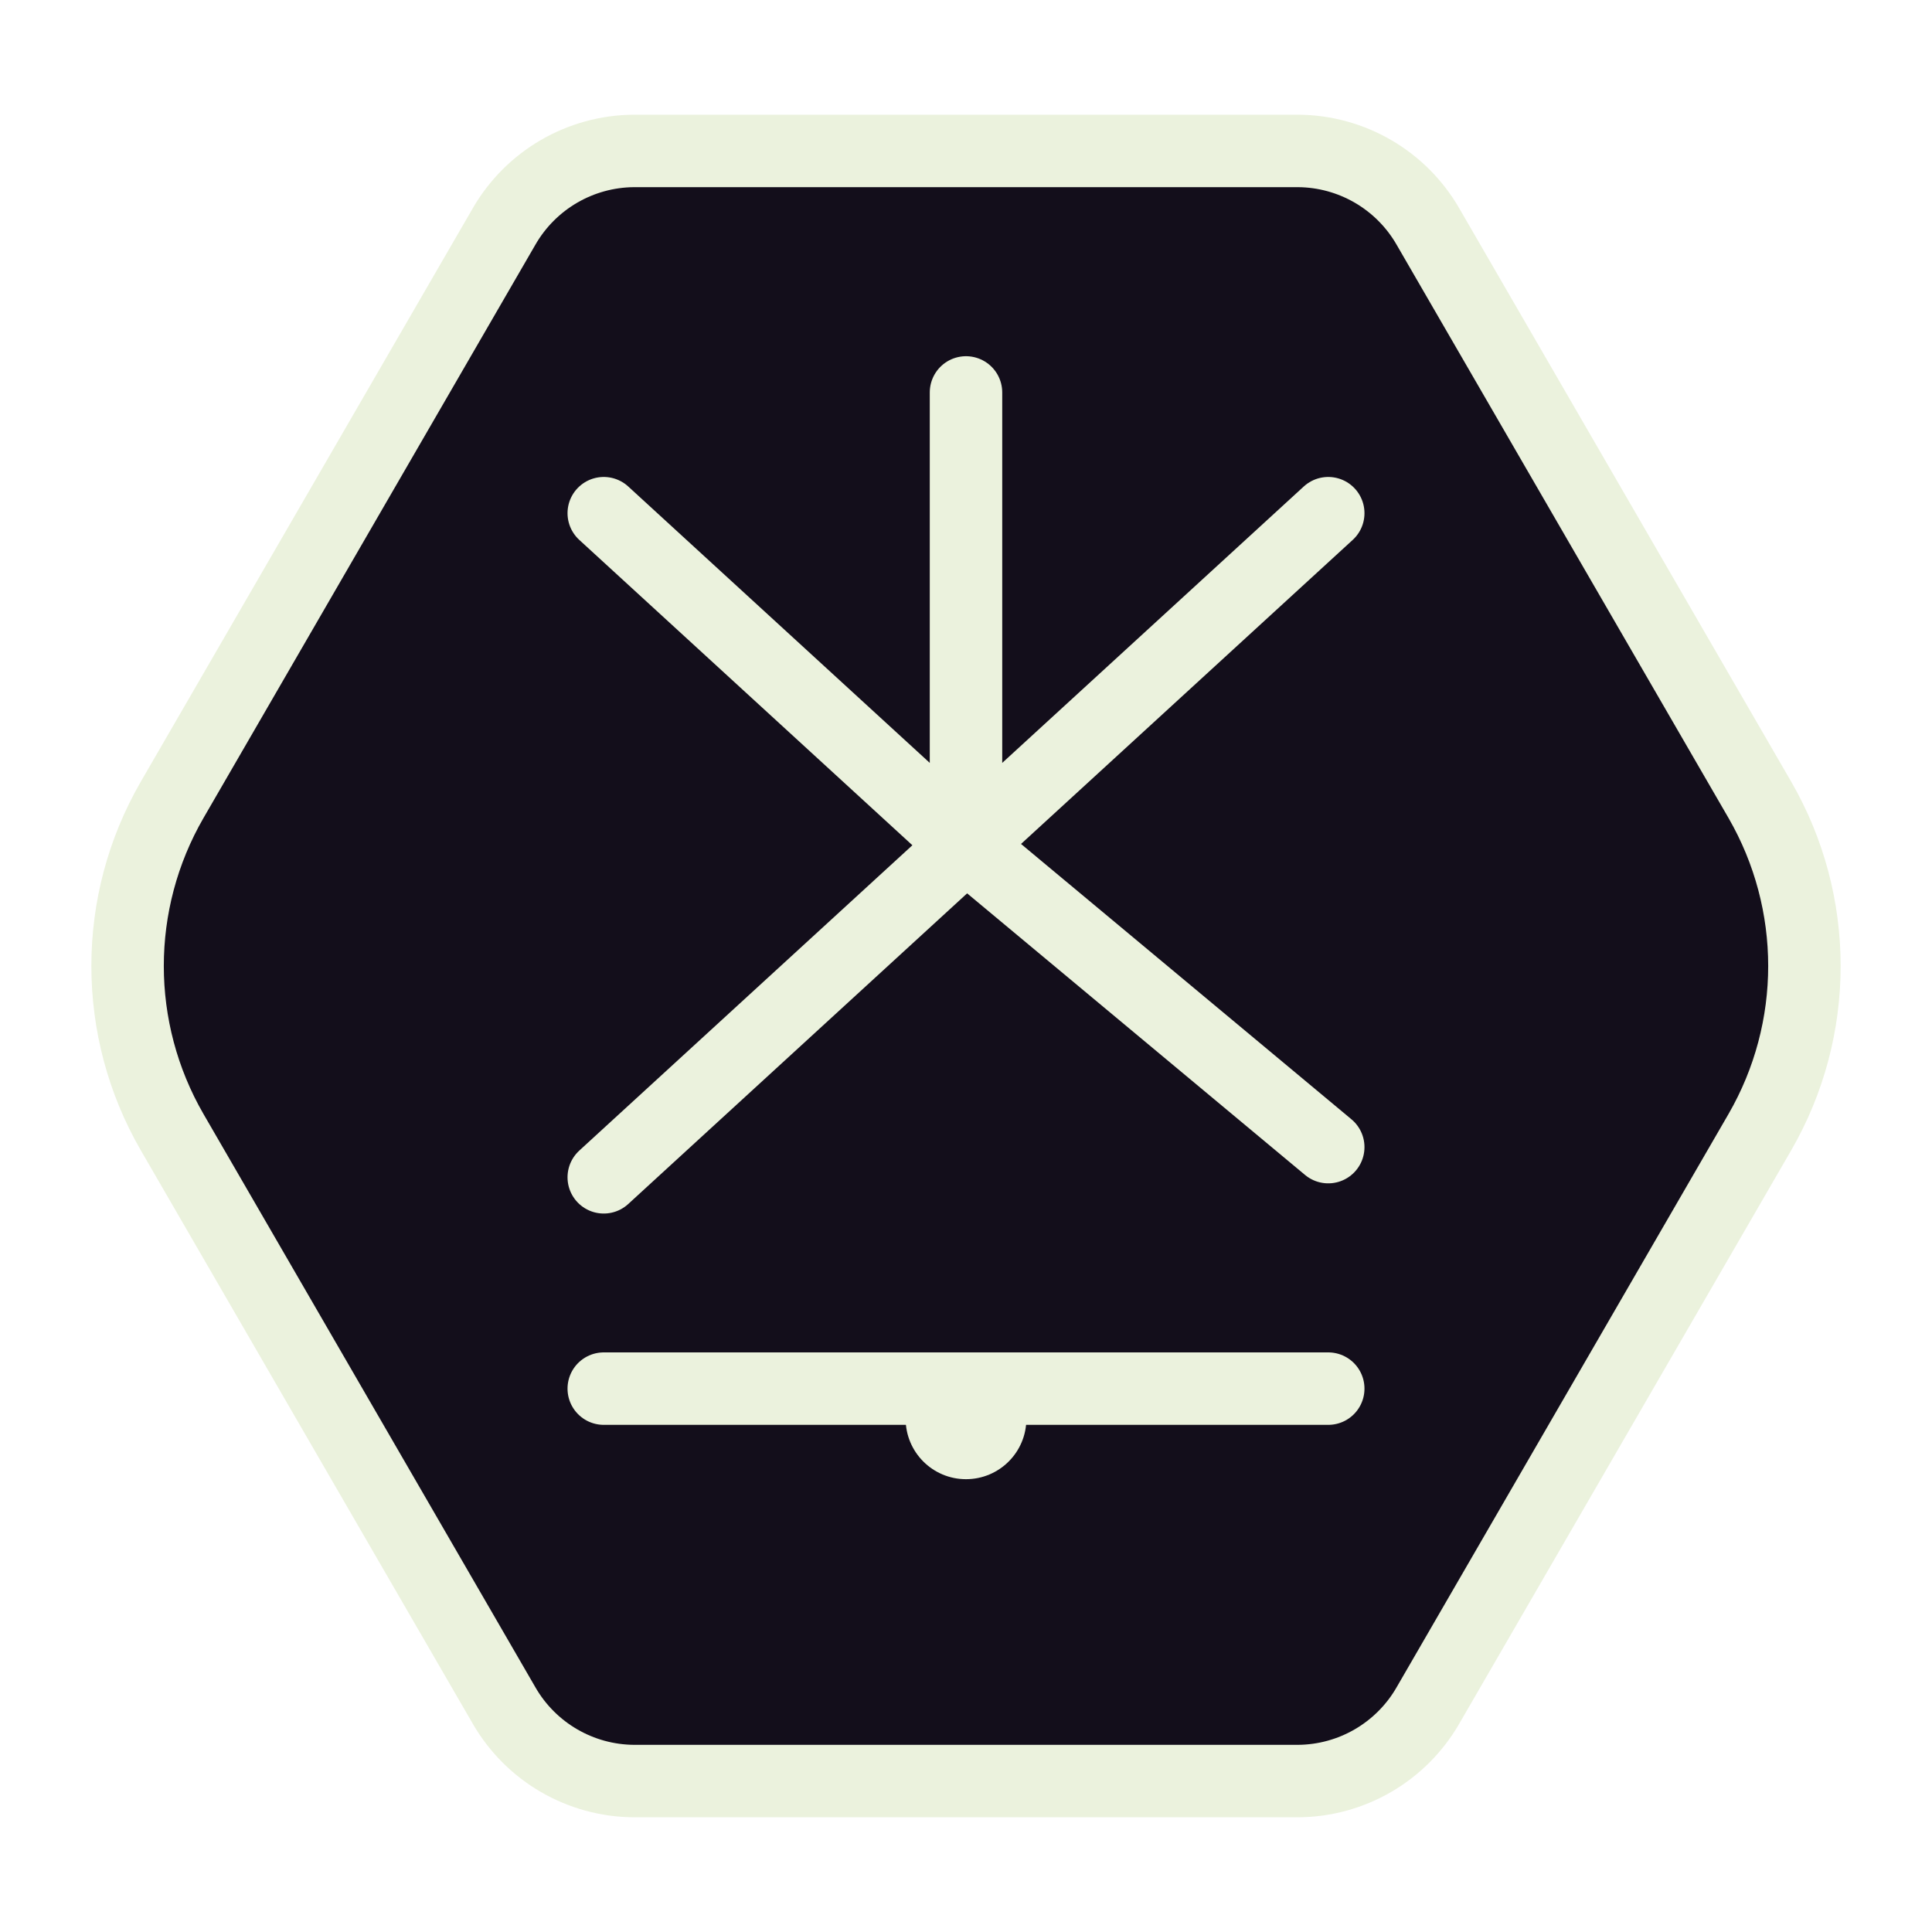
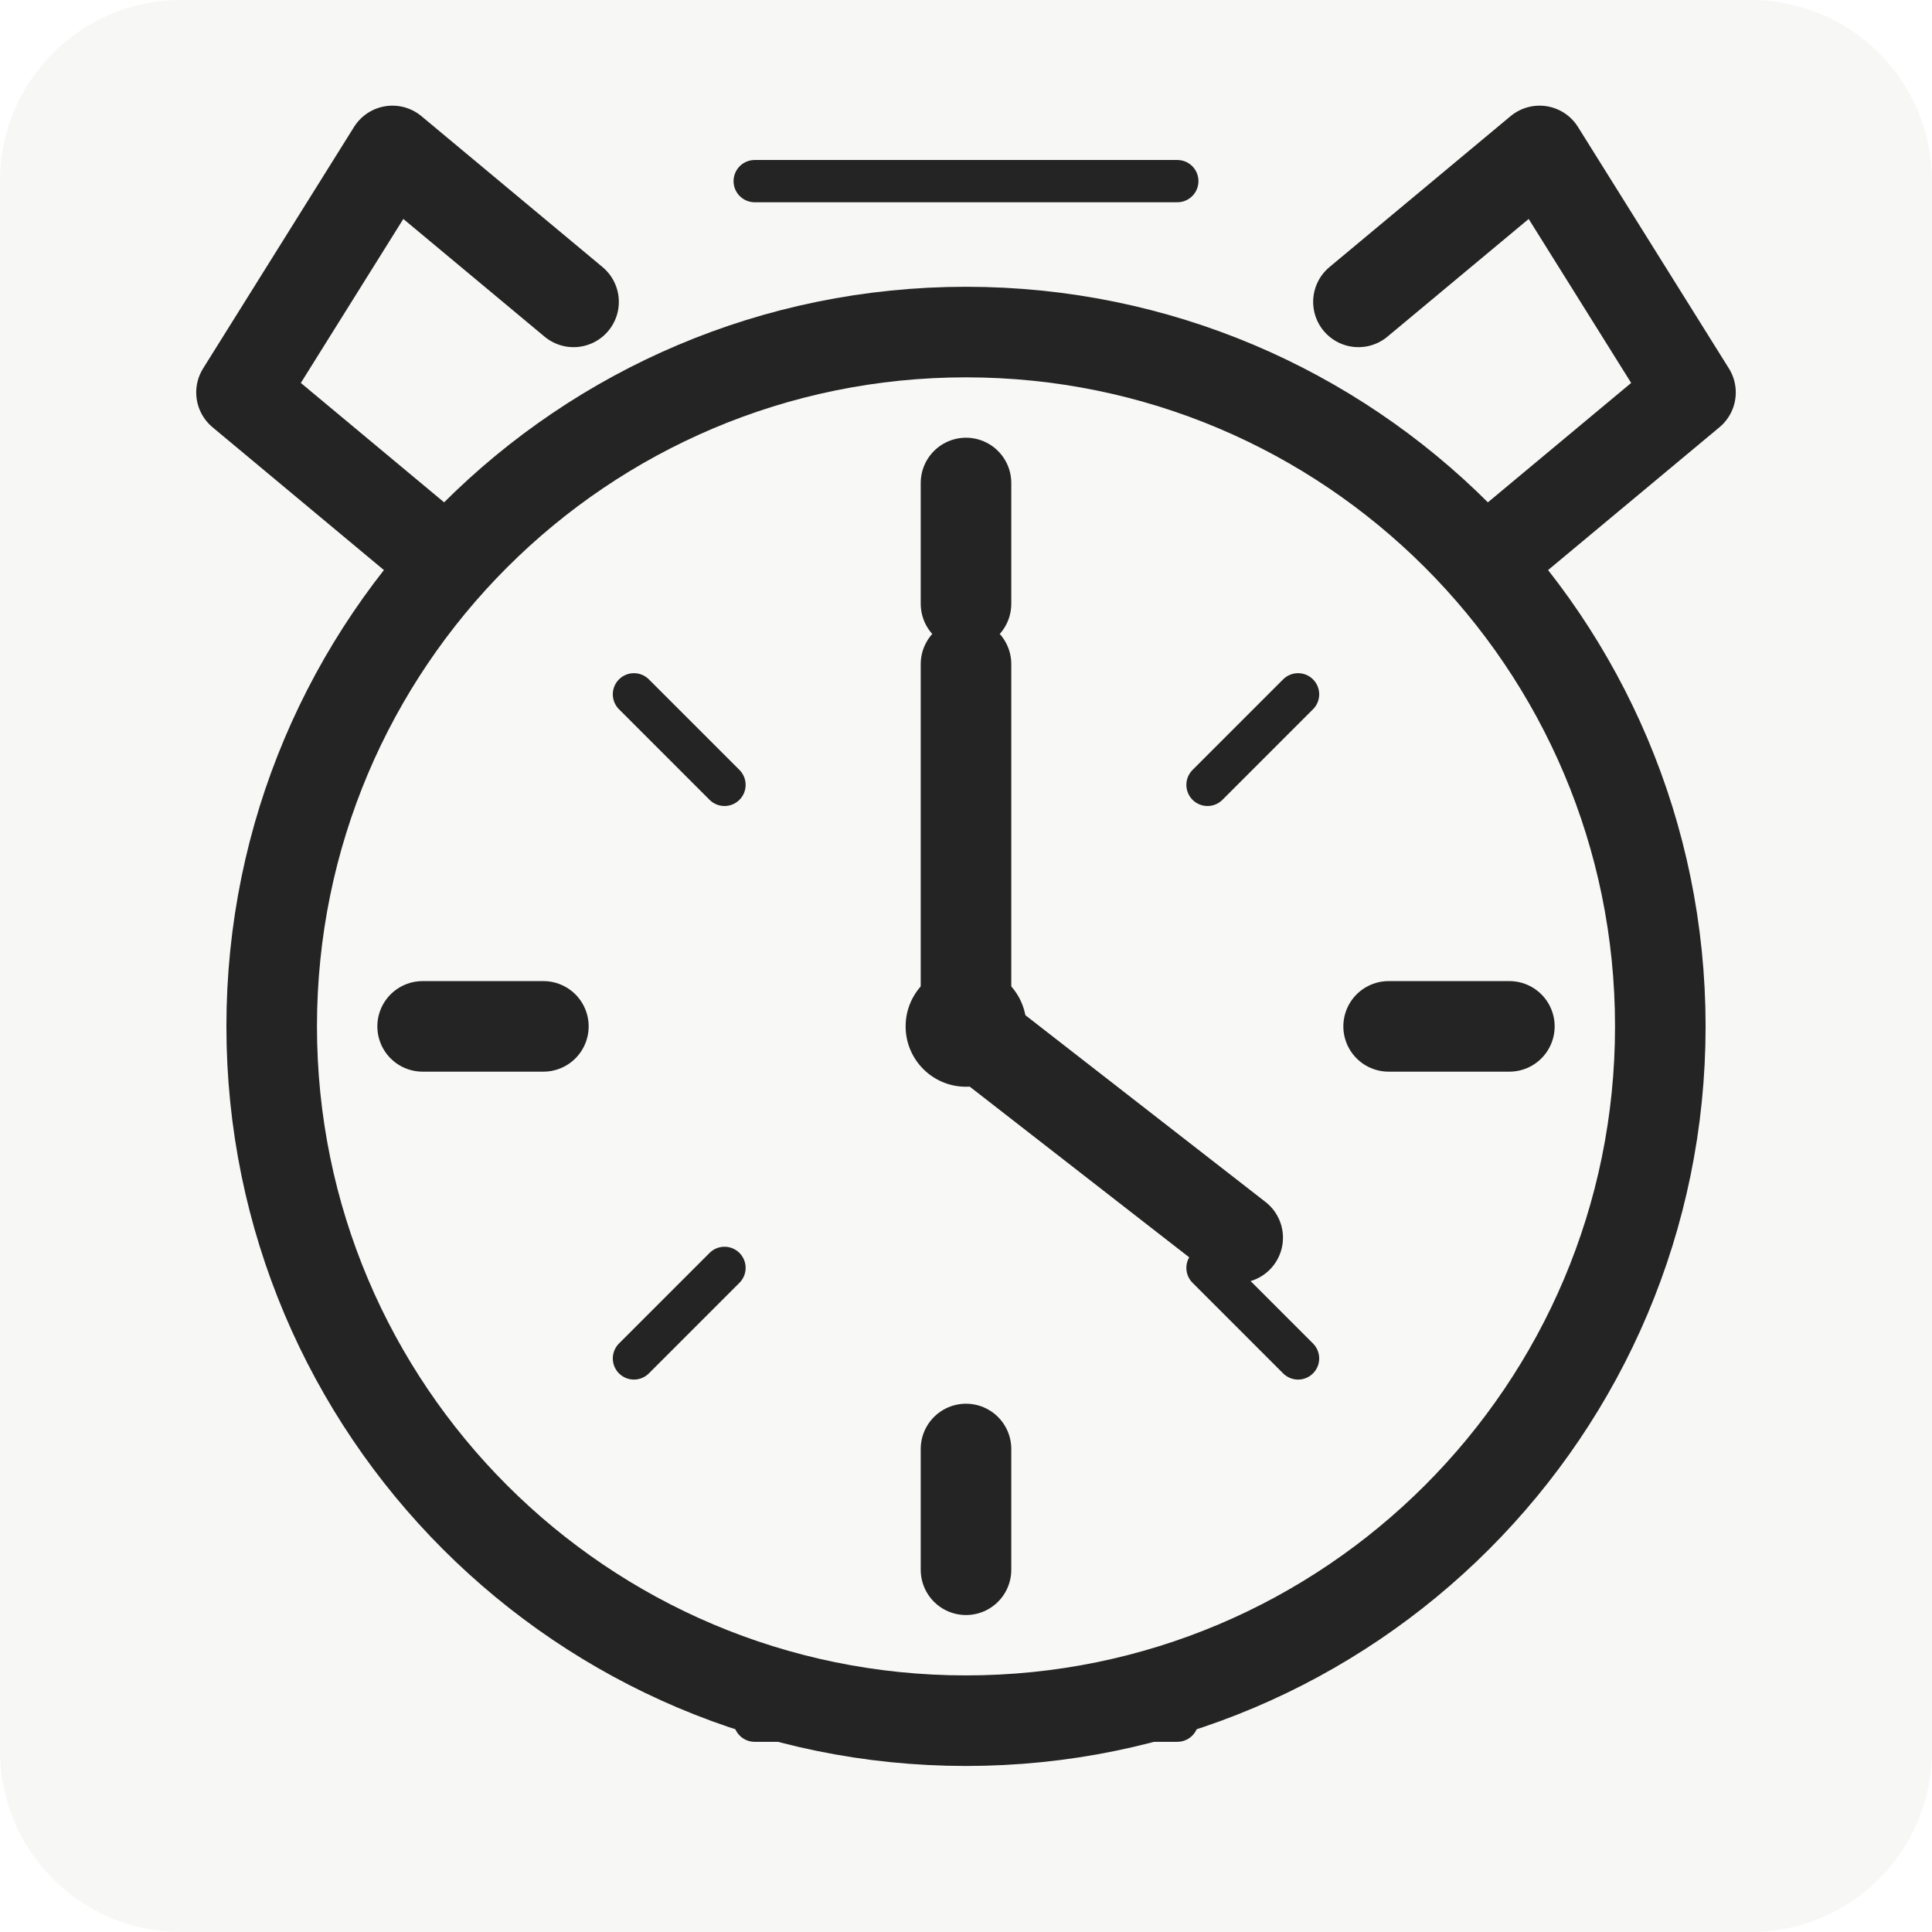
- <svg xmlns="http://www.w3.org/2000/svg" viewBox="0 0 64 64" fill="none" stroke="#ebf2dd" stroke-width="2.4" stroke-linecap="round" stroke-linejoin="round">
-   <path d="M21 5h22a5 5 0 0 1 4.3 2.5l11 19a11 11 0 0 1 0 11l-11 19A5 5 0 0 1 43 59H21a5 5 0 0 1-4.3-2.5l-11-19a11 11 0 0 1 0-11l11-19A5 5 0 0 1 21 5z" fill="#130e1b" />
-   <path d="M32 13v15l12 10M20 17l12 11-12 11M44 17L32 28M20 46h24" />
-   <circle cx="32" cy="47" r="2" fill="#ebf2dd" stroke="none" />
+ <svg xmlns="http://www.w3.org/2000/svg" viewBox="0 0 64 64" fill="none" stroke="#242424" stroke-width="3" stroke-linecap="round" stroke-linejoin="round">
+   <rect width="64" height="64" rx="6" fill="#f7f7f5" stroke="none" />
+   <circle cx="32" cy="34" r="23" fill="#f8f8f6" />
+   <path d="M32 16v4m0 28v4M14 34h4m28 0h4M32 34V22m0 12 9 7M19 10l-6-5-5 8 6 5m31-8 6-5 5 8-6 5" />
+   <circle cx="32" cy="34" r="2" fill="#242424" stroke="none" />
+   <path d="m21 23 3 3m16 16 3 3m0-22-3 3M24 42l-3 3M25 6h14m-14 51h14" stroke-width="1.4" />
</svg>
